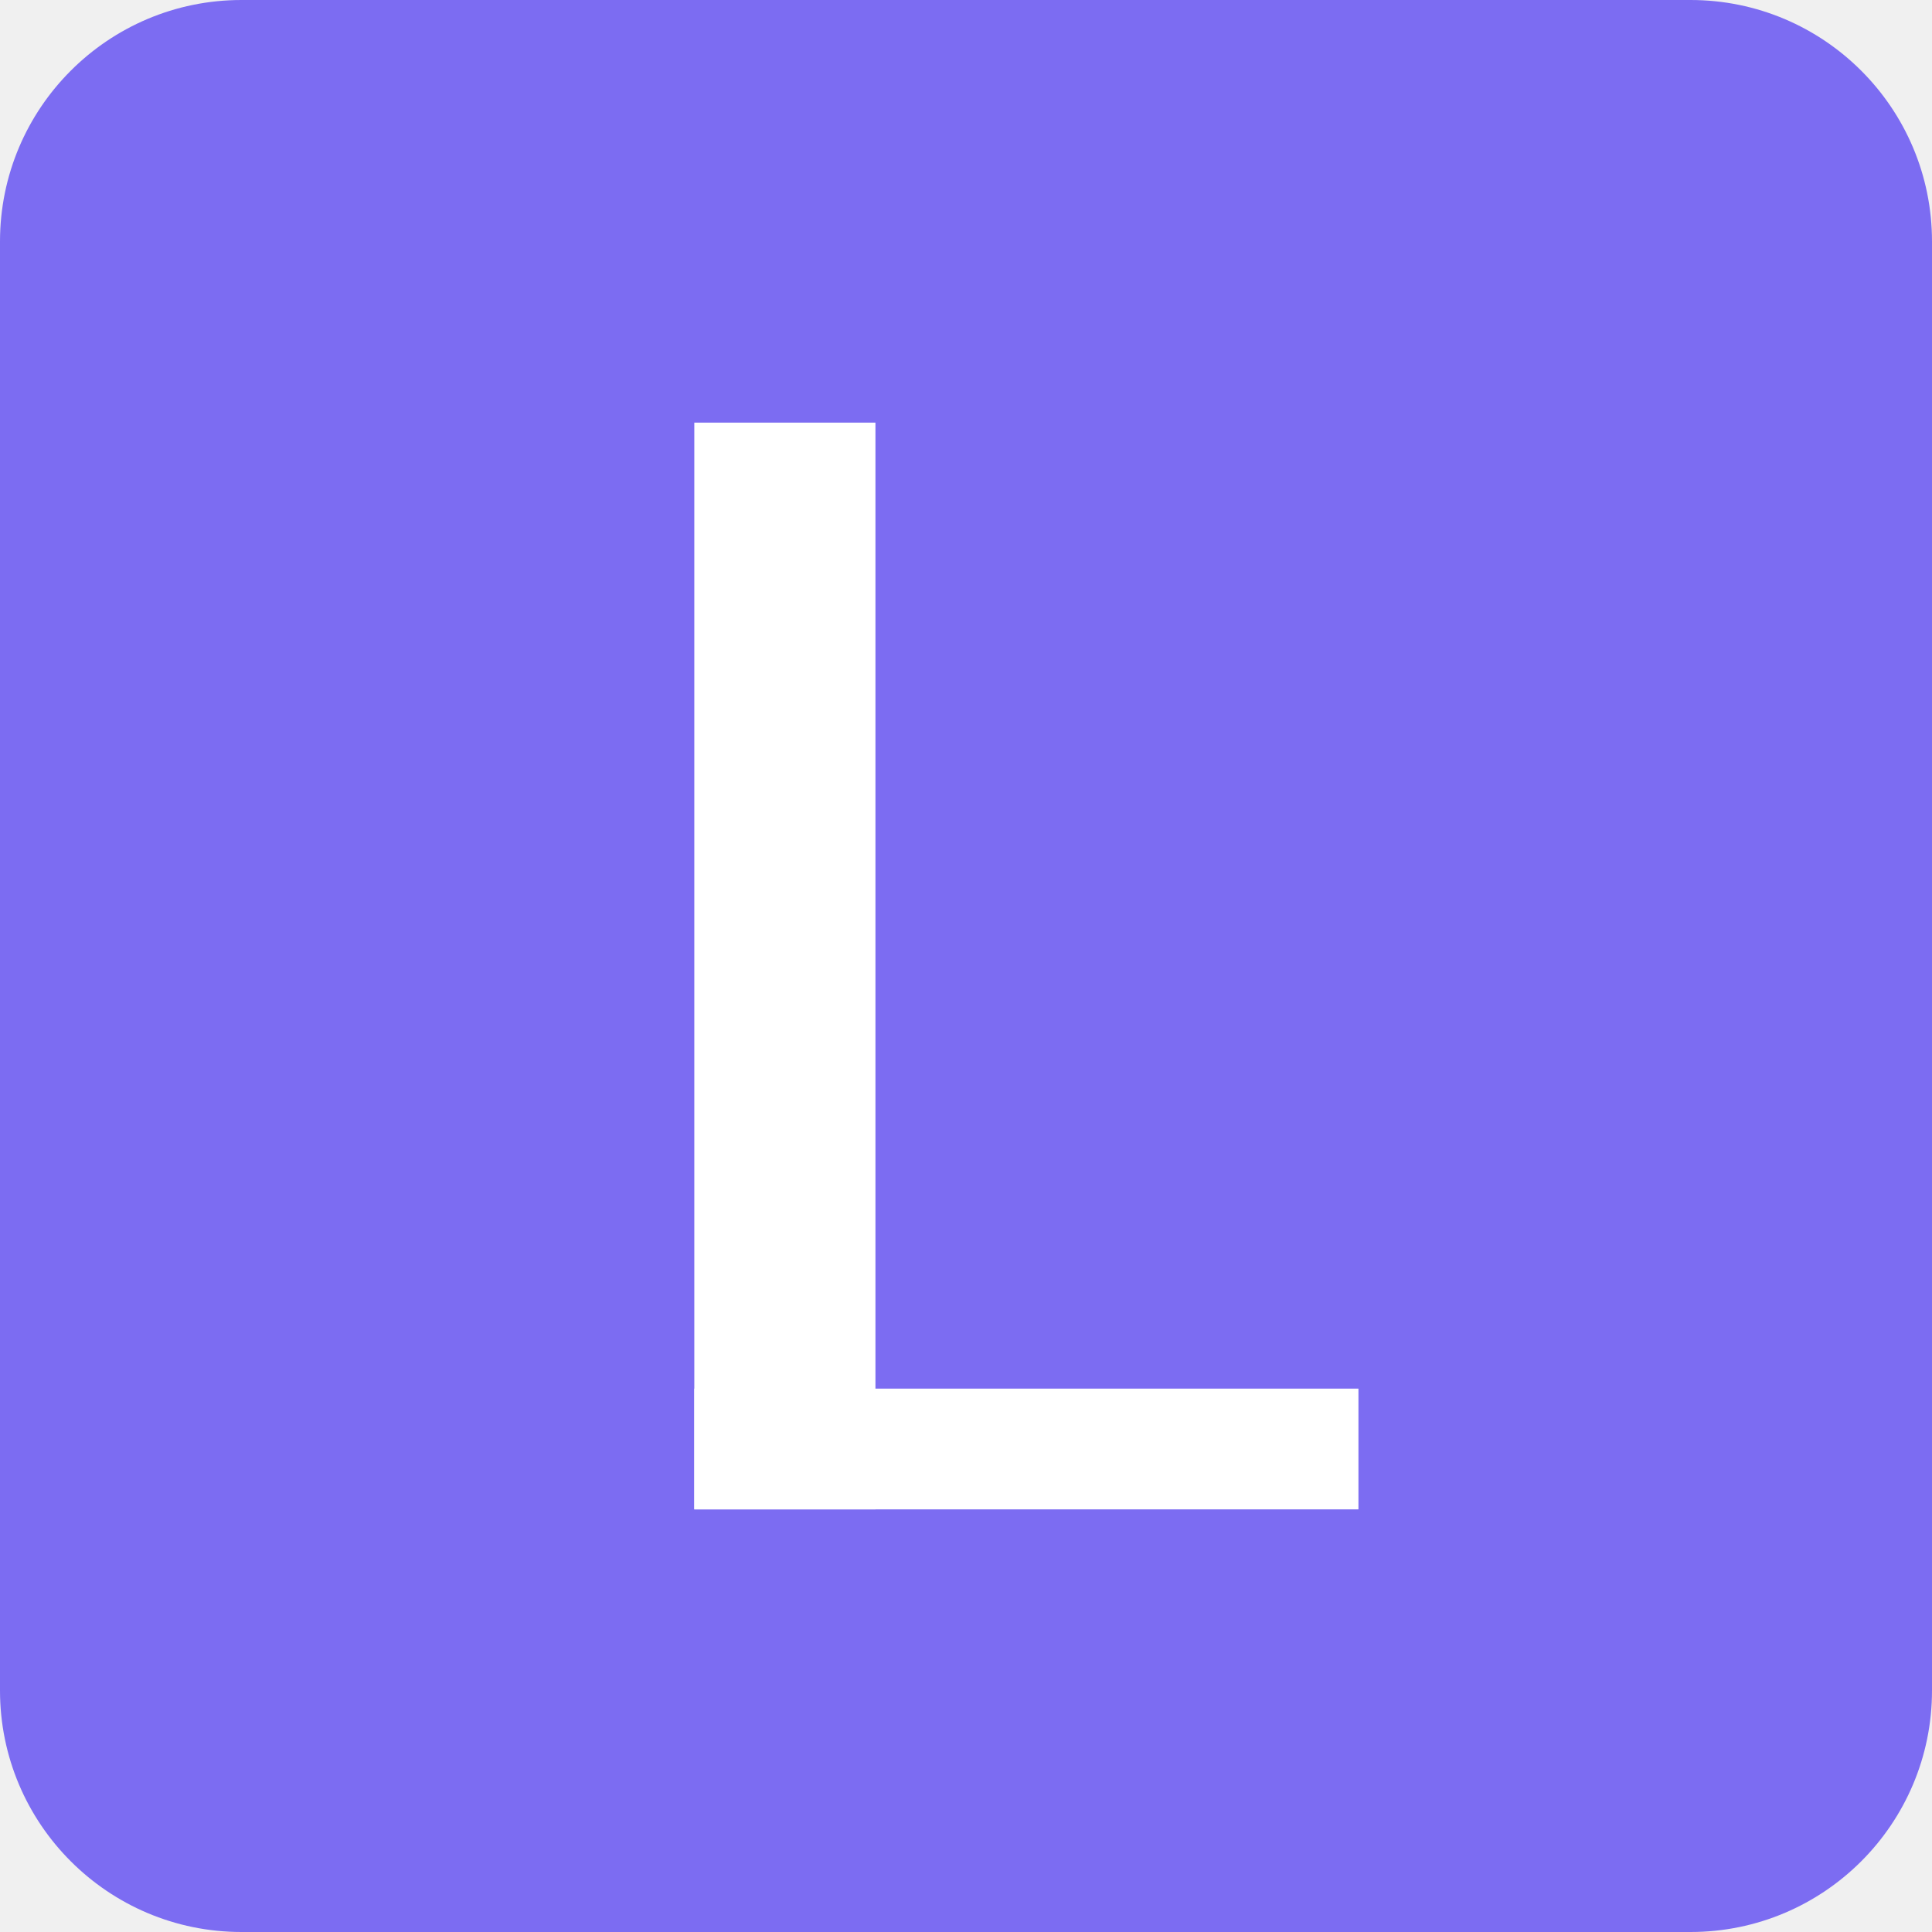
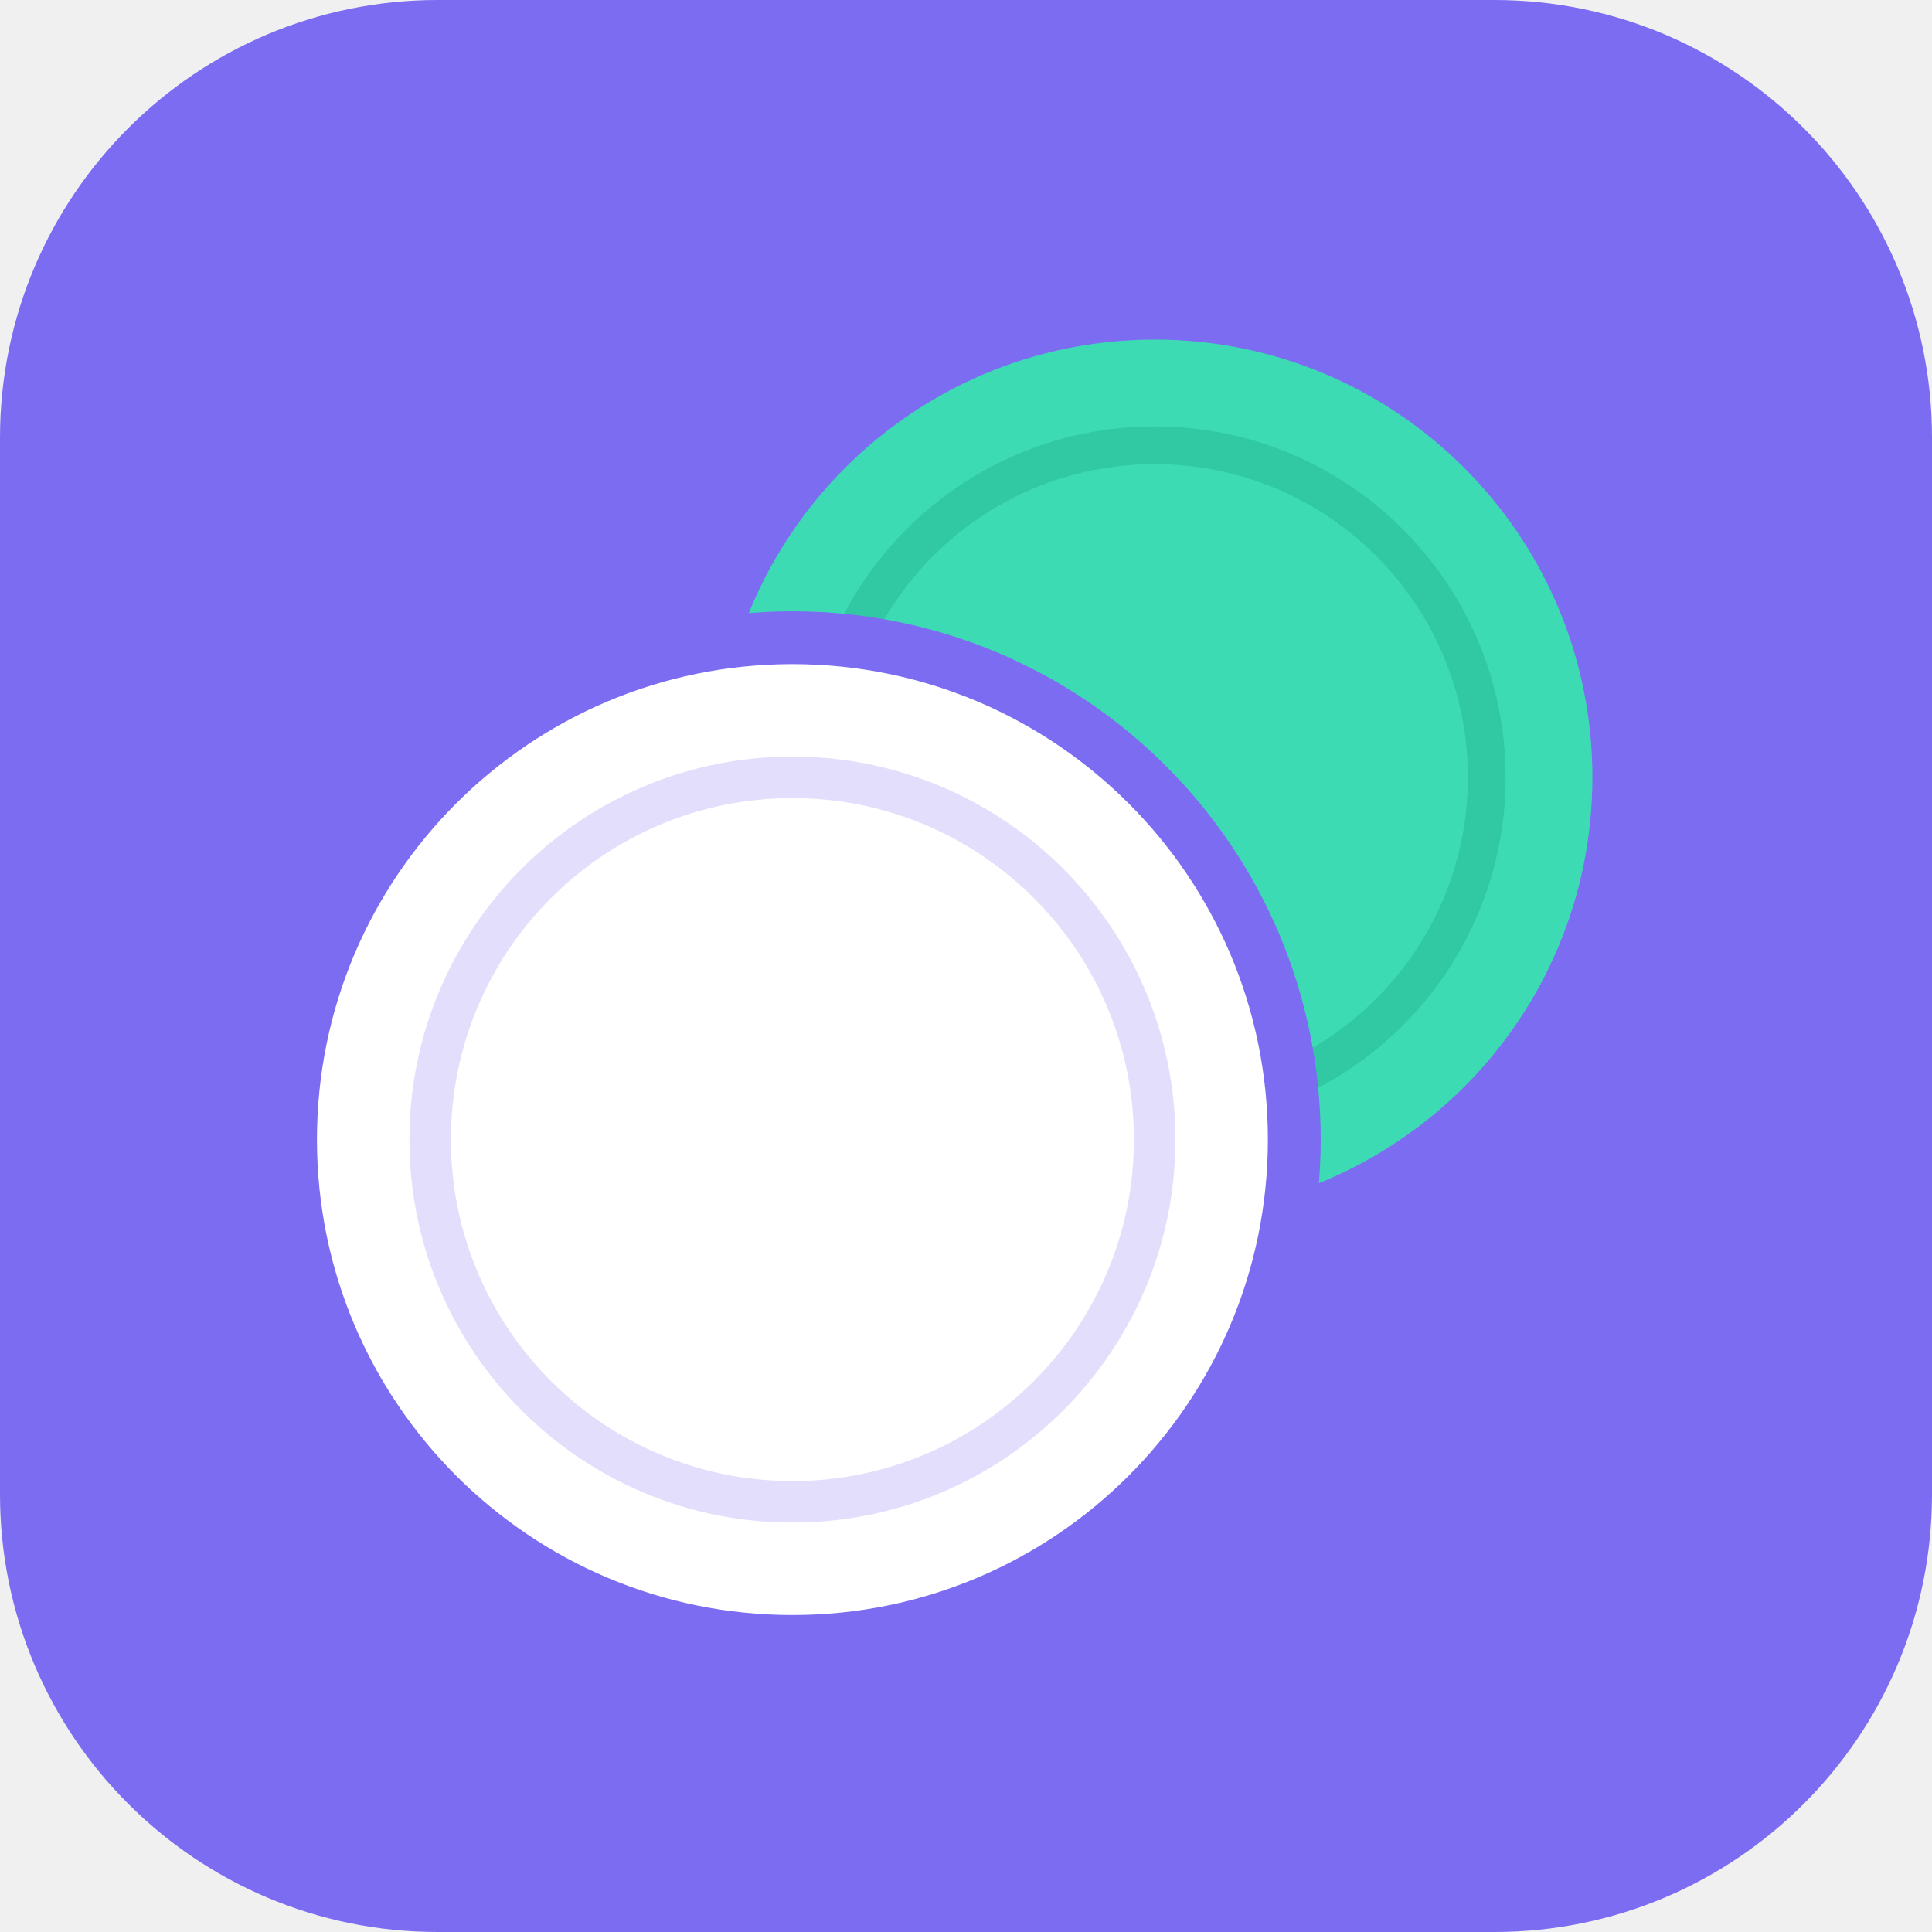
<svg xmlns="http://www.w3.org/2000/svg" width="1024" height="1024" viewBox="0 0 1024 1024">
-   <rect width="1024" height="1024" rx="128" fill="#7c6cf2" />
-   <rect x="368" y="224" width="96" height="576" fill="#ffffff" />
-   <rect x="368" y="736" width="352" height="64" fill="#ffffff" />
+   <rect width="1024" height="1024" rx="232" fill="#7c6cf2" />
+   <circle cx="612" cy="412" r="232" fill="#3ddbb4" />
+   <circle cx="612" cy="412" r="176" fill="none" stroke="#17a683" stroke-opacity="0.35" stroke-width="20" />
+   <circle cx="420" cy="604" r="266" fill="#ffffff" stroke="#7c6cf2" stroke-width="28" />
+   <circle cx="420" cy="604" r="192" fill="none" stroke="#7c6cf2" stroke-opacity="0.22" stroke-width="22" />
</svg>
